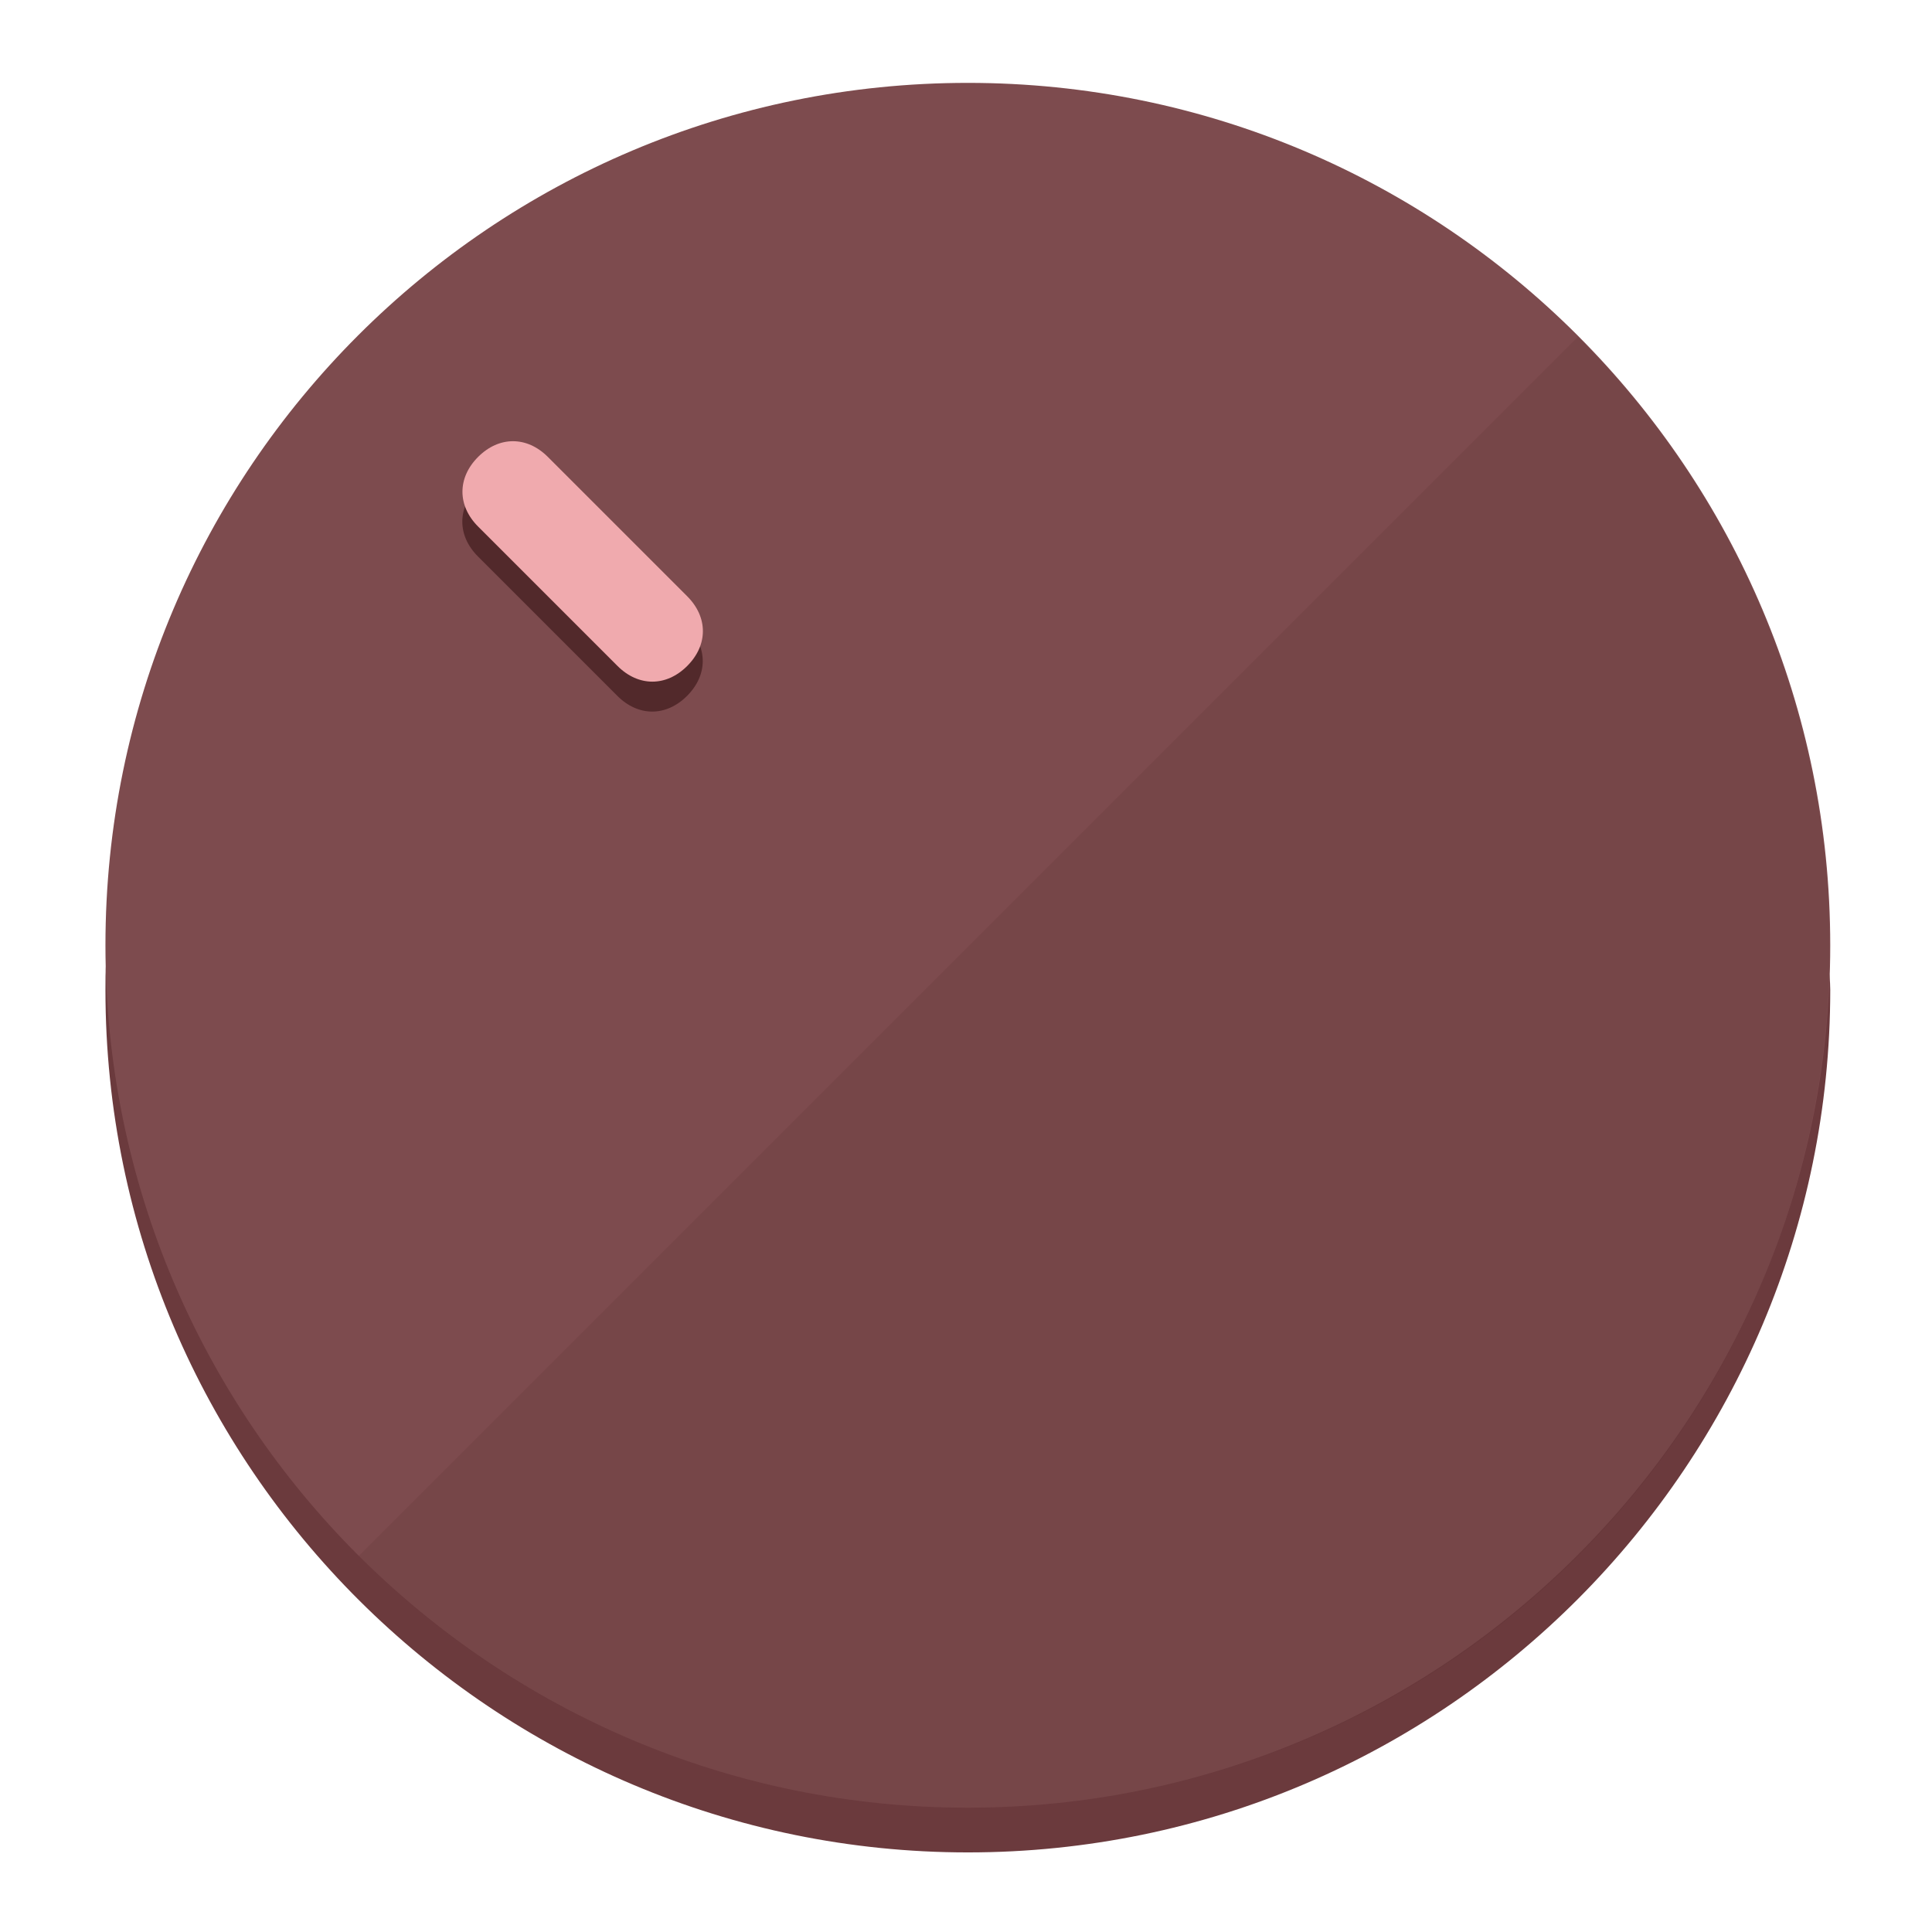
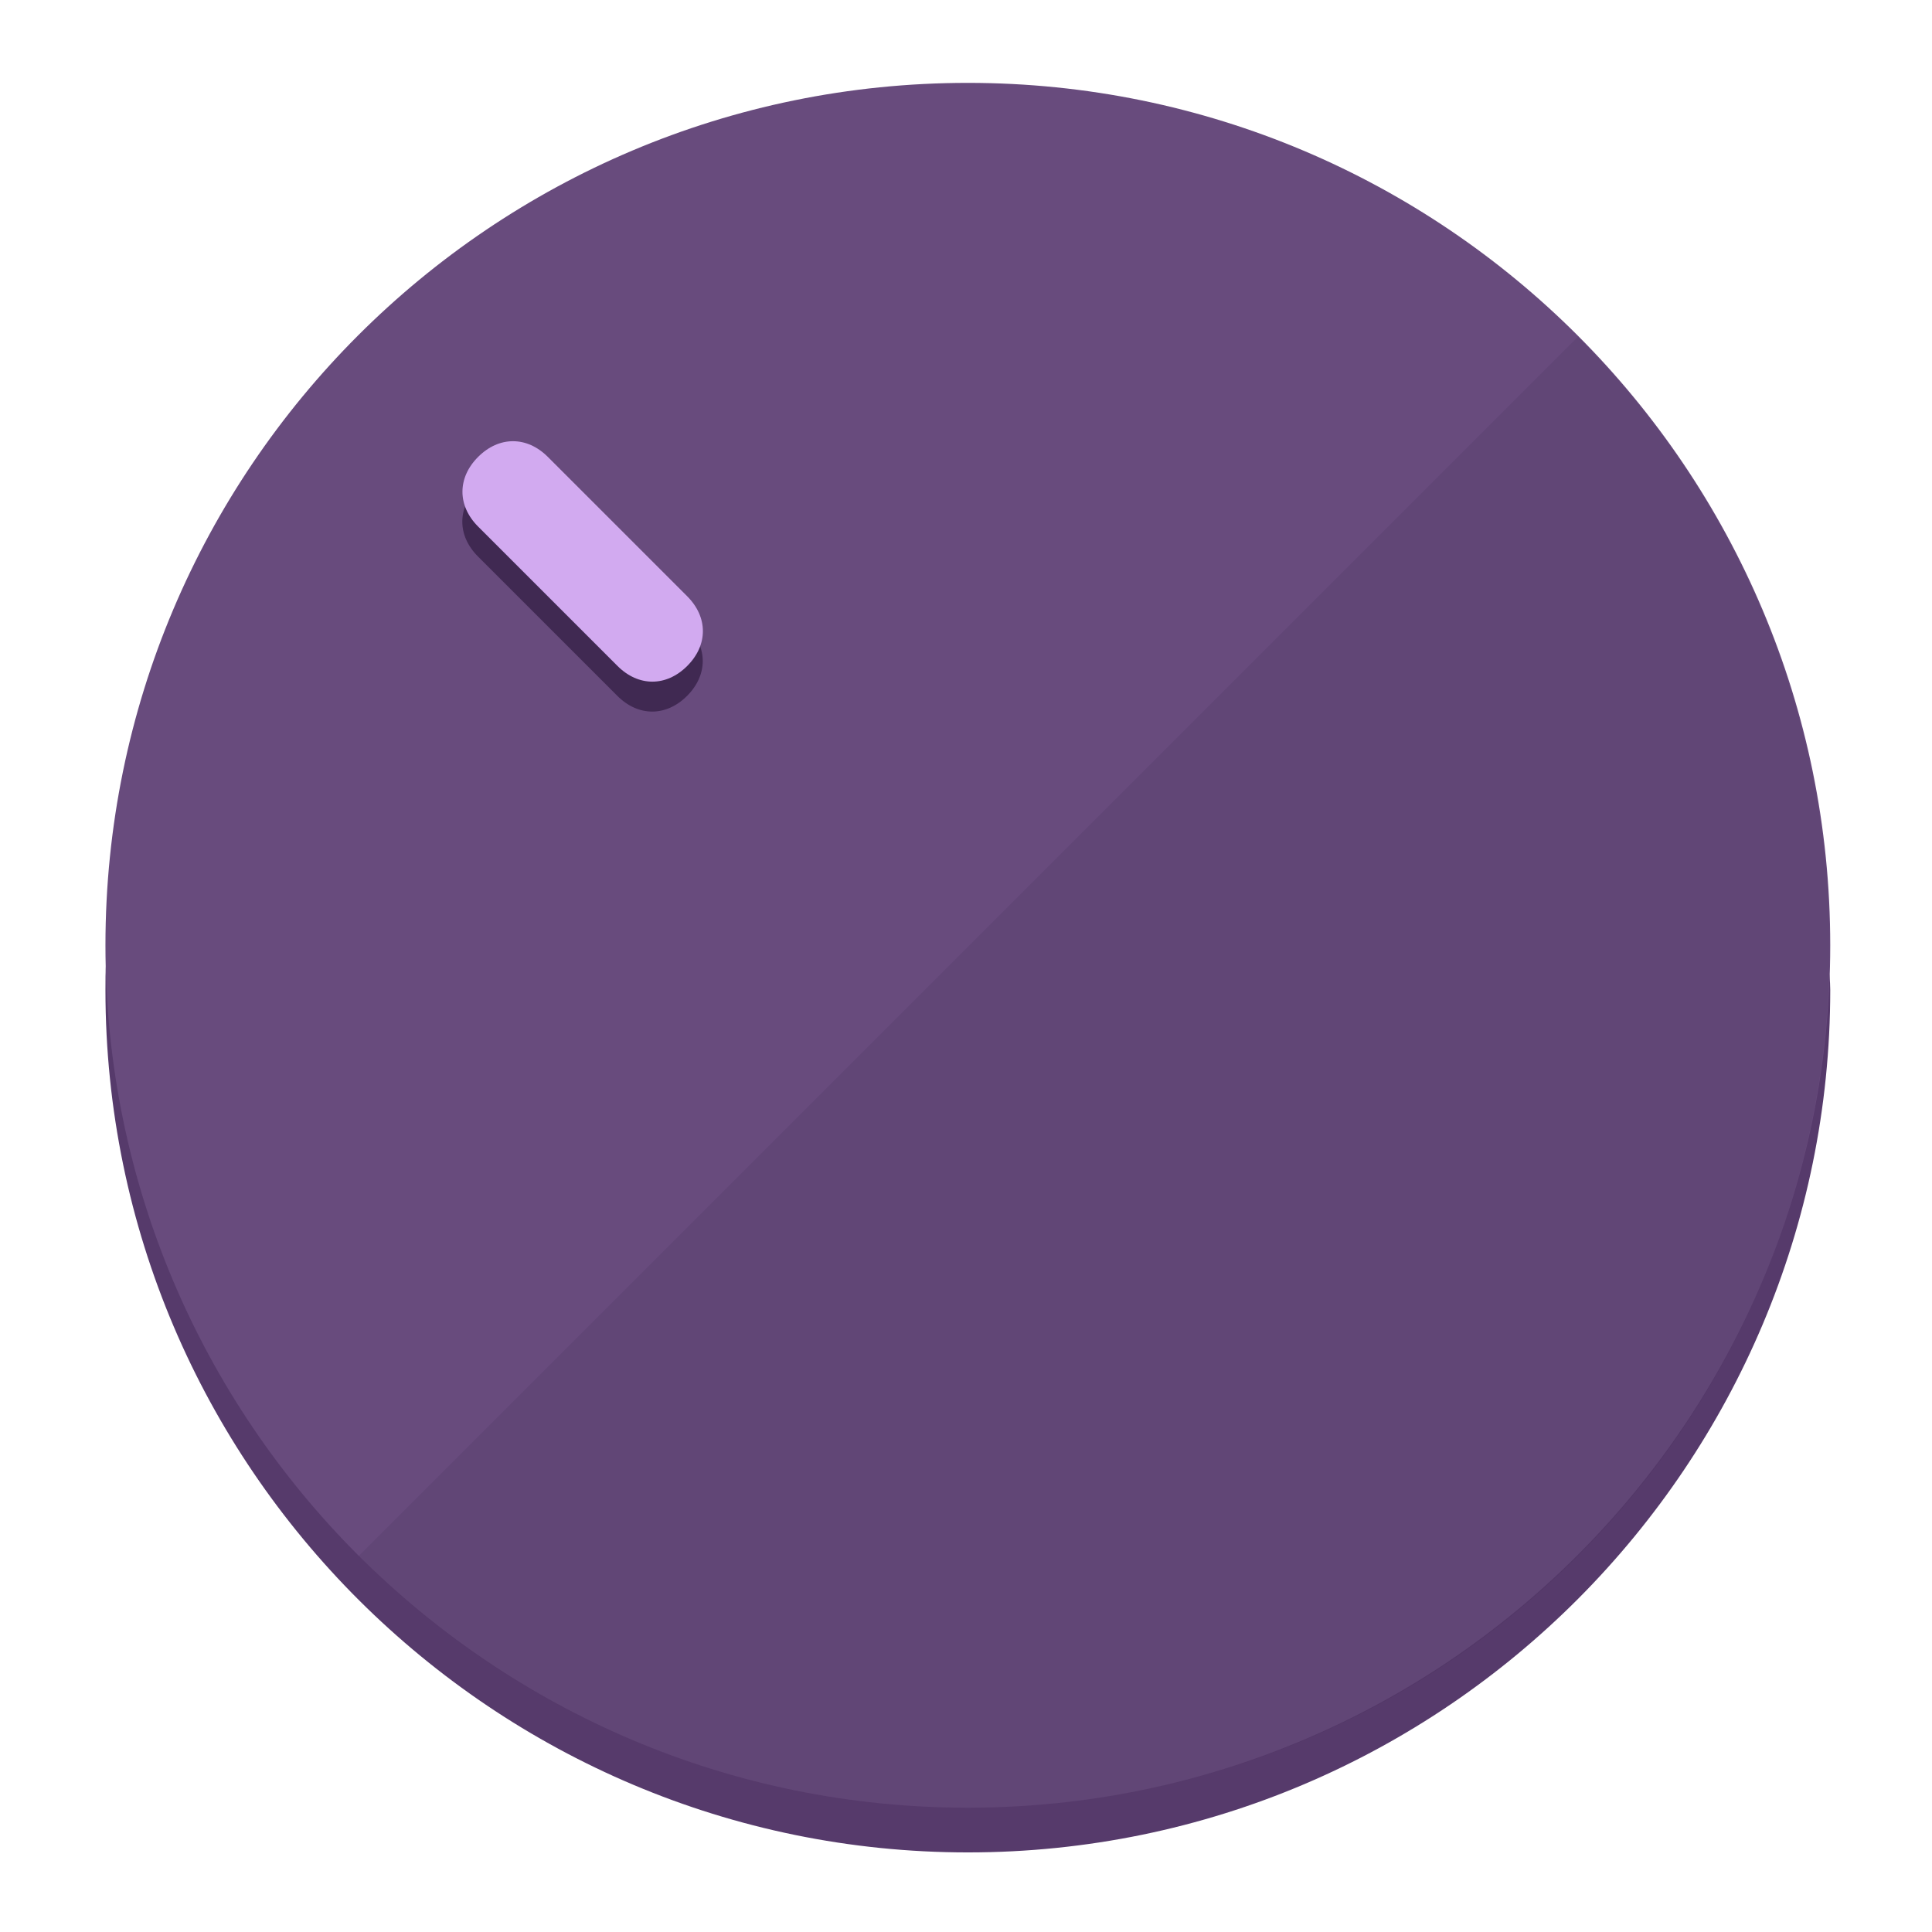
<svg xmlns="http://www.w3.org/2000/svg" height="120px" width="120px" version="1.1" id="Layer_1" viewBox="0 0 496.8 496.8" xml:space="preserve">
  <defs id="defs23" />
  <g id="g3158">
-     <path style="display:inline;fill:#6B3A3D;fill-opacity:1;stroke-width:1.584" d="m 248.875,445.92 c 116.582,0 212.89,-91.238 220.493,-205.286 0,5.069 1.267,8.87 1.267,13.939 0,121.651 -98.842,221.76 -221.76,221.76 -121.651,0 -221.76,-98.842 -221.76,-221.76 0,-5.069 0,-8.87 1.267,-13.939 7.603,114.048 103.91,205.286 220.493,205.286 z" id="path8" />
-     <circle style="display:inline;fill:#7D4B4E;fill-opacity:1;stroke-width:1.584" cx="248.875" cy="243.071" r="221.76" id="circle12" />
-     <path style="display:inline;fill:#52292B;fill-opacity:0.154;stroke-width:1.587" d="m 405.744,86.606 c 86.308,86.308 86.308,227.193 0,313.5 -86.308,86.308 -227.193,86.308 -313.5,0" id="path14" />
+     <path style="display:inline;fill:#563A6B;fill-opacity:1;stroke-width:1.584" d="m 248.875,445.92 c 116.582,0 212.89,-91.238 220.493,-205.286 0,5.069 1.267,8.87 1.267,13.939 0,121.651 -98.842,221.76 -221.76,221.76 -121.651,0 -221.76,-98.842 -221.76,-221.76 0,-5.069 0,-8.87 1.267,-13.939 7.603,114.048 103.91,205.286 220.493,205.286 z" id="path8" />
+     <circle style="display:inline;fill:#684B7D;fill-opacity:1;stroke-width:1.584" cx="248.875" cy="243.071" r="221.76" id="circle12" />
+     <path style="display:inline;fill:#402952;fill-opacity:0.154;stroke-width:1.587" d="m 405.744,86.606 c 86.308,86.308 86.308,227.193 0,313.5 -86.308,86.308 -227.193,86.308 -313.5,0" id="path14" />
  </g>
  <g id="g3198">
    <circle style="display:none;fill:#000000;fill-opacity:0;stroke-width:1.584" cx="3.454" cy="347.932" r="221.76" id="circle12-3" transform="rotate(-45)" />
-     <path style="display:inline;fill:#52292B;fill-opacity:1;stroke-width:1.584" d="m 176.674,161.024 c 5.376,5.376 5.376,12.545 -1e-5,17.921 v 0 c -5.376,5.376 -12.545,5.376 -17.921,0 L 122.911,143.103 c -5.376,-5.376 -5.376,-12.545 10e-6,-17.921 v 0 c 5.376,-5.376 12.545,-5.376 17.921,0 z" id="path3789" />
-     <path style="display:inline;fill:#F0AAAE;stroke-width:1.584" d="m 176.711,153.328 c 5.376,5.376 5.376,12.545 -1e-5,17.921 v 0 c -5.376,5.376 -12.545,5.376 -17.921,0 l -35.842,-35.842 c -5.376,-5.376 -5.376,-12.545 0,-17.921 v 0 c 5.376,-5.376 12.545,-5.376 17.921,0 z" id="path915" />
+     <path style="display:inline;fill:#402952;fill-opacity:1;stroke-width:1.584" d="m 176.674,161.024 c 5.376,5.376 5.376,12.545 -1e-5,17.921 v 0 c -5.376,5.376 -12.545,5.376 -17.921,0 L 122.911,143.103 c -5.376,-5.376 -5.376,-12.545 10e-6,-17.921 v 0 c 5.376,-5.376 12.545,-5.376 17.921,0 z" id="path3789" />
+     <path style="display:inline;fill:#D2AAF0;stroke-width:1.584" d="m 176.711,153.328 c 5.376,5.376 5.376,12.545 -1e-5,17.921 v 0 c -5.376,5.376 -12.545,5.376 -17.921,0 l -35.842,-35.842 c -5.376,-5.376 -5.376,-12.545 0,-17.921 v 0 c 5.376,-5.376 12.545,-5.376 17.921,0 z" id="path915" />
  </g>
</svg>
